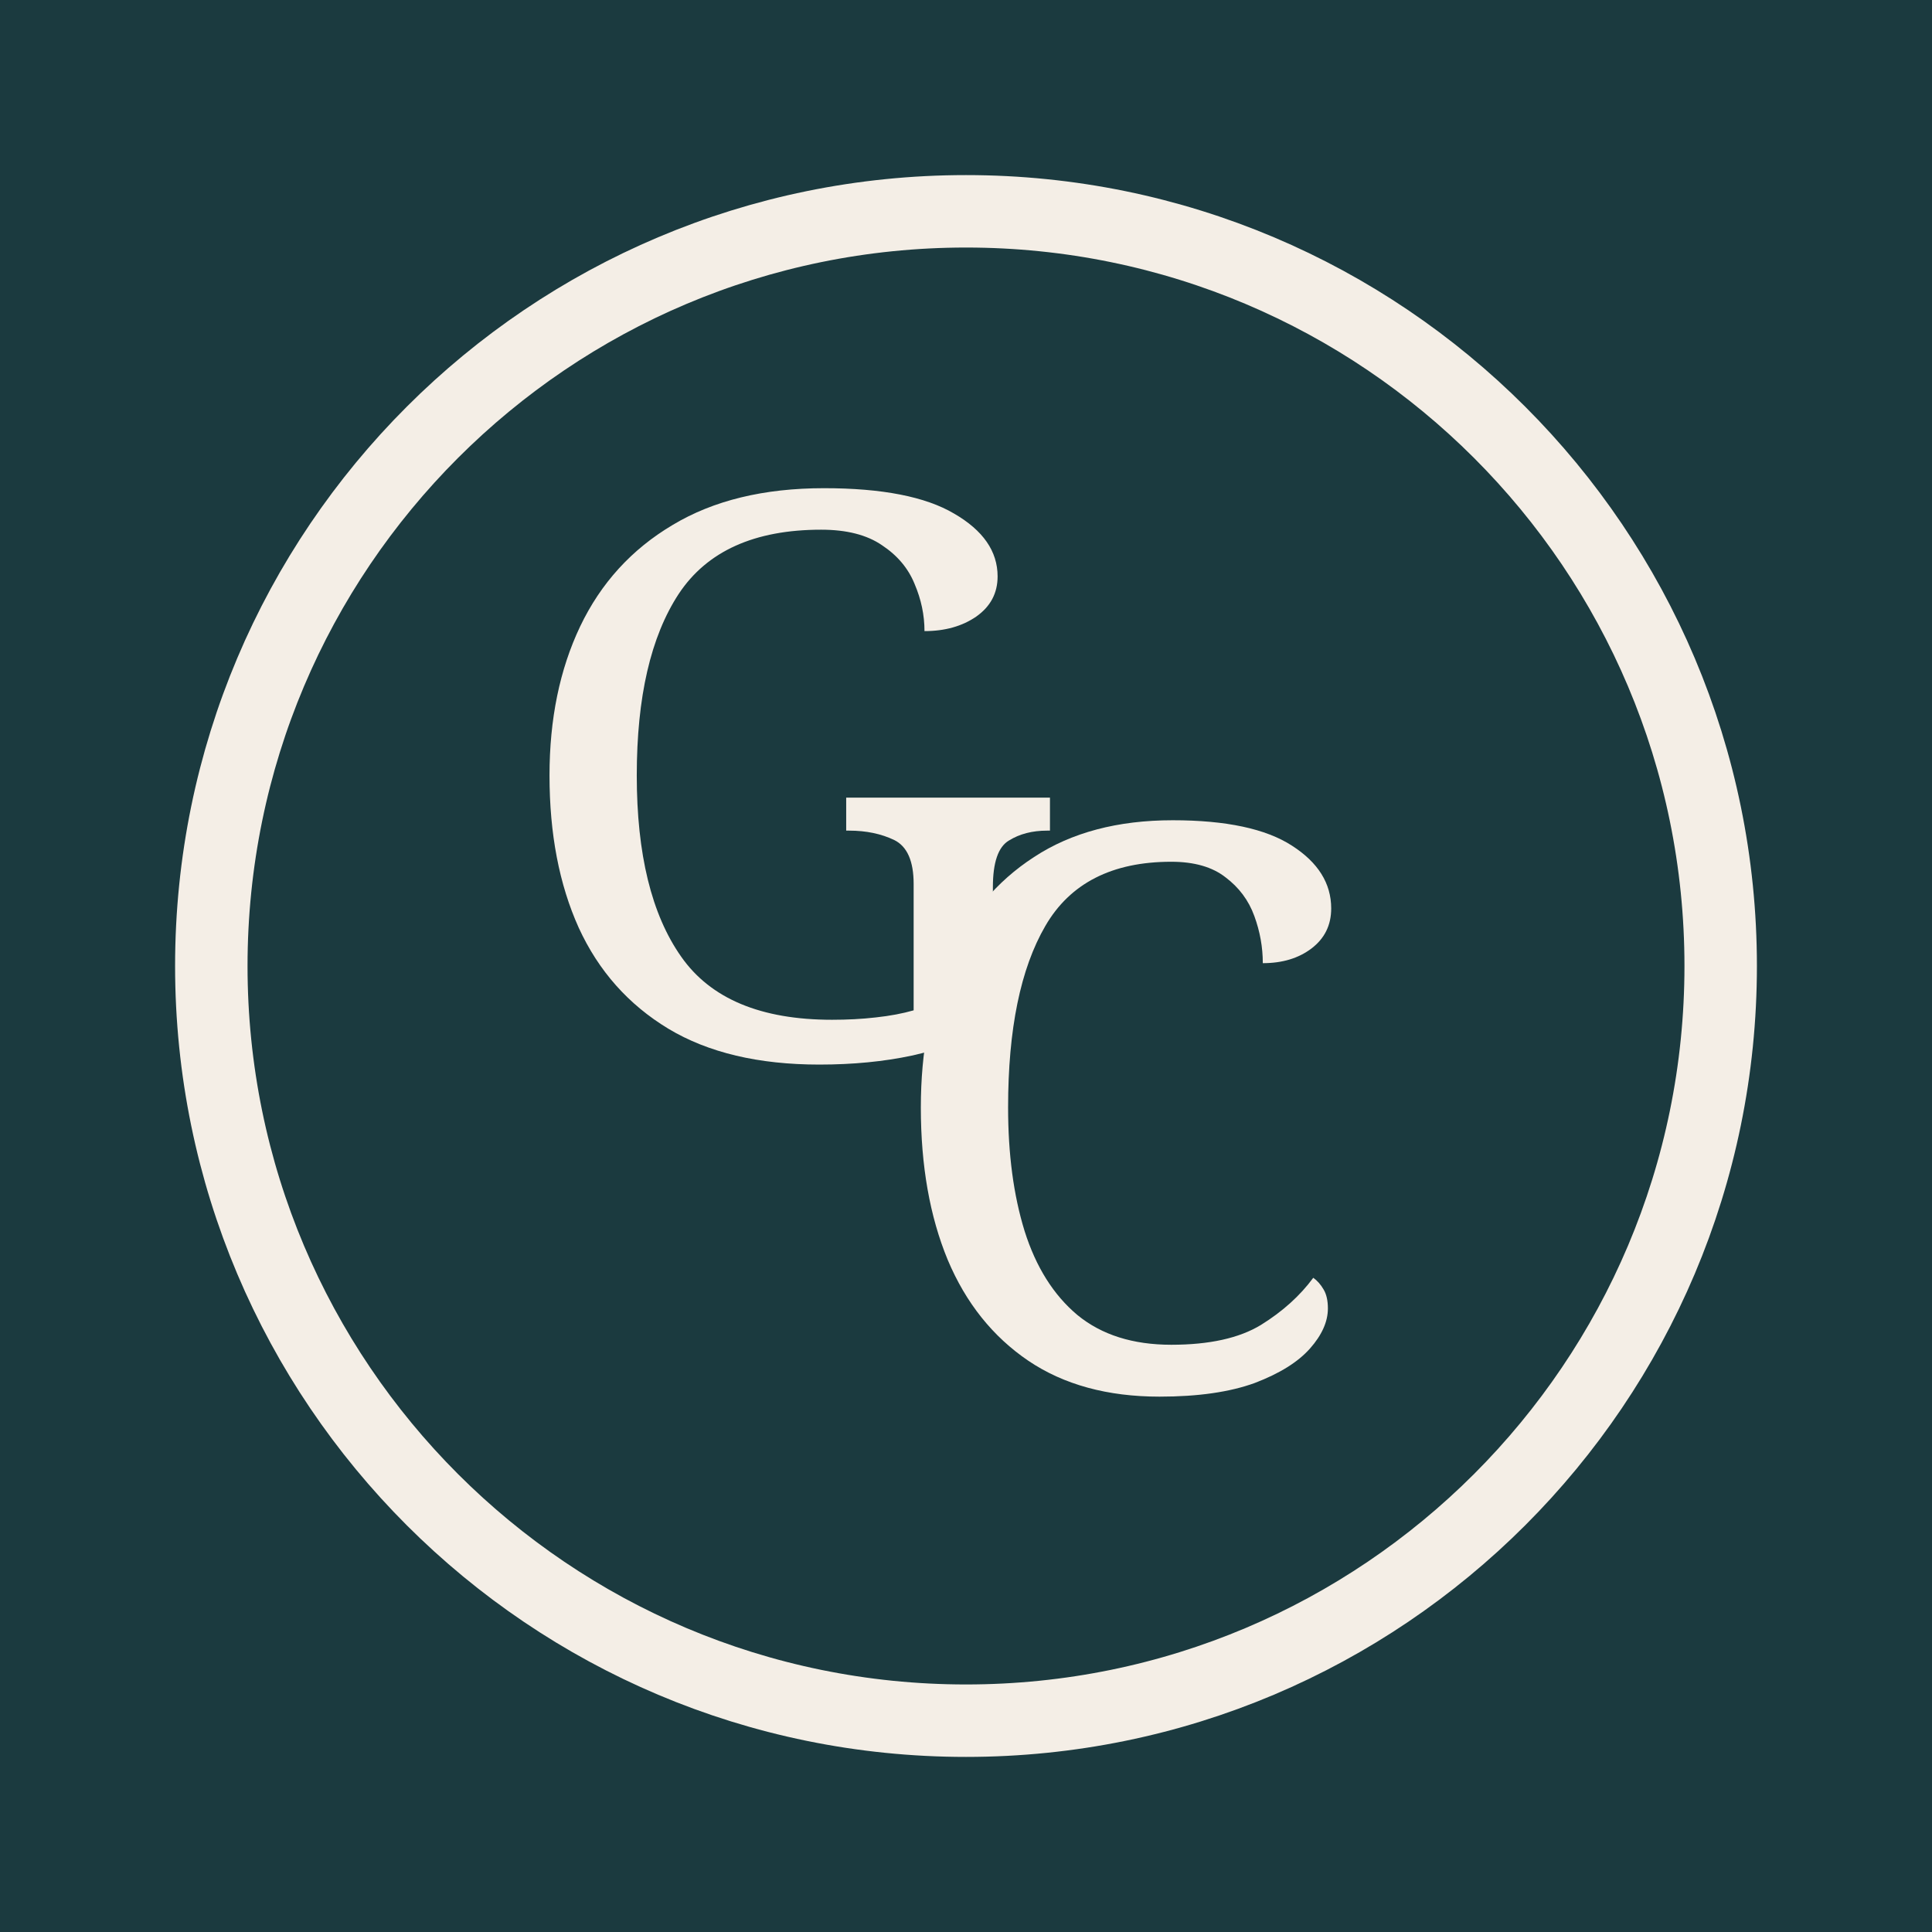
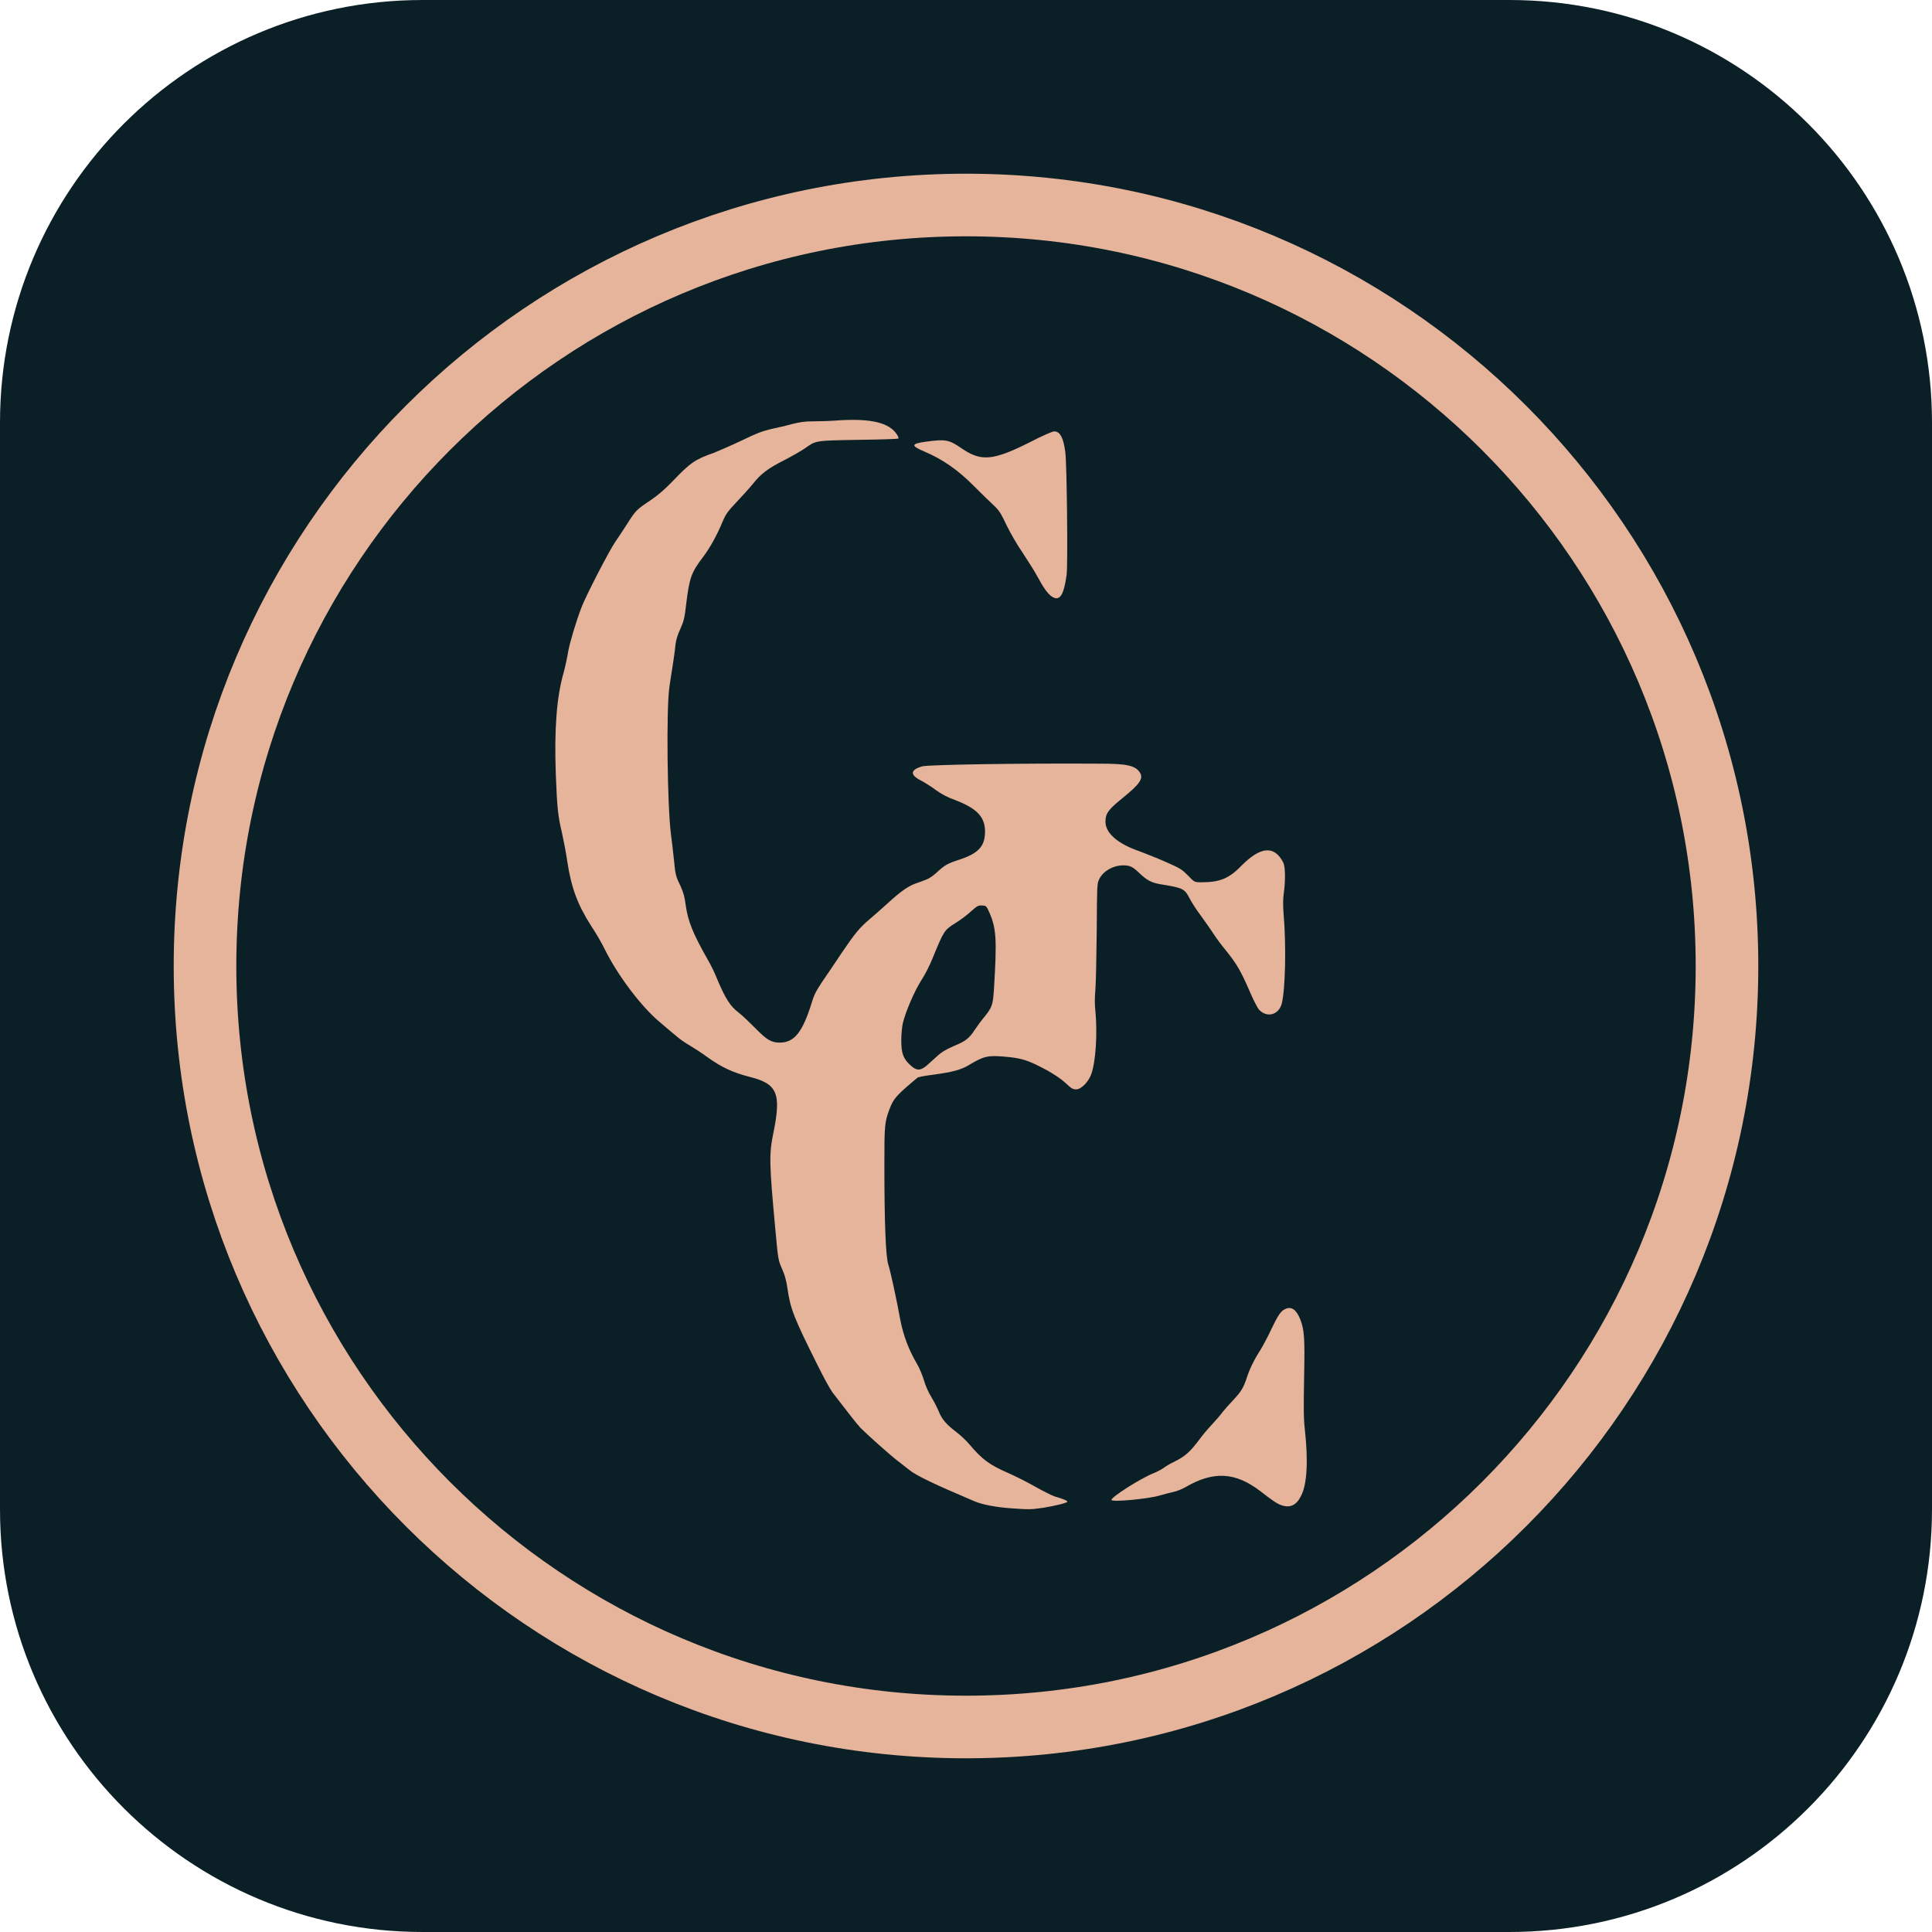
<svg xmlns="http://www.w3.org/2000/svg" viewBox="0 0 64 64">
-   <rect width="64" height="64" fill="#1B3A3F" />
-   <circle cx="32" cy="32" r="25" fill="none" stroke="#F4EEE6" stroke-width="2.4" />
-   <text x="26" y="35" text-anchor="middle" font-family="Didot, Bodoni MT, Georgia, serif" font-size="26" fill="#F4EEE6">G</text>
-   <text x="37" y="46" text-anchor="middle" font-family="Didot, Bodoni MT, Georgia, serif" font-size="26" fill="#F4EEE6">C</text>
+   <rect width="64" height="64" rx="14" fill="#0B2026" />
+   <g color="#E6B39B" transform="translate(4 4) scale(.875)">
+     <circle cx="32" cy="32" r="28.81" fill="none" stroke="currentColor" stroke-width="2.37" />
+     <path fill="currentColor" fill-rule="evenodd" d="M33.70 52.53C33.13 52.49 32.61 52.39 32.31 52.26C30.82 51.63 30.14 51.30 29.88 51.10C29.77 51.01 29.56 50.85 29.42 50.74C29.13 50.52 28.27 49.75 28.01 49.49C27.87 49.34 27.51 48.88 26.95 48.15C26.86 48.03 26.60 47.56 26.38 47.11C25.48 45.31 25.35 44.98 25.24 44.20C25.20 43.92 25.14 43.70 25.05 43.50C24.89 43.13 24.89 43.16 24.78 41.95C24.55 39.46 24.54 39.13 24.71 38.31C25.01 36.83 24.86 36.46 23.82 36.20C23.16 36.03 22.75 35.84 22.18 35.43C22.02 35.31 21.74 35.13 21.56 35.02C21.38 34.92 21.14 34.75 21.03 34.65C20.91 34.55 20.62 34.31 20.39 34.11C19.69 33.52 18.82 32.36 18.33 31.38C18.22 31.15 17.99 30.75 17.82 30.50C17.30 29.69 17.06 29.05 16.91 28.07C16.86 27.72 16.76 27.21 16.70 26.94C16.55 26.32 16.52 26.00 16.47 24.73C16.41 23.06 16.50 21.83 16.76 20.92C16.83 20.66 16.91 20.29 16.94 20.09C17.00 19.76 17.22 19.01 17.44 18.43C17.60 18.00 18.51 16.24 18.73 15.93C18.85 15.76 19.05 15.45 19.18 15.25C19.49 14.76 19.54 14.71 20.04 14.38C20.36 14.16 20.56 13.99 20.90 13.64C21.56 12.95 21.74 12.82 22.46 12.57C22.66 12.49 23.14 12.28 23.52 12.10C24.10 11.82 24.29 11.75 24.63 11.67C24.86 11.62 25.22 11.54 25.42 11.48C25.71 11.41 25.89 11.38 26.19 11.38C26.40 11.38 26.87 11.37 27.22 11.34C28.40 11.27 29.09 11.43 29.38 11.87C29.43 11.94 29.46 12.02 29.44 12.03C29.43 12.05 28.75 12.07 27.93 12.08C26.26 12.11 26.33 12.10 25.89 12.41C25.76 12.50 25.41 12.70 25.12 12.85C24.49 13.17 24.24 13.36 23.93 13.75C23.80 13.91 23.52 14.22 23.31 14.44C22.98 14.79 22.91 14.89 22.80 15.14C22.59 15.66 22.32 16.15 22.05 16.51C21.60 17.10 21.53 17.30 21.41 18.27C21.35 18.80 21.32 18.93 21.21 19.18C21.05 19.53 21.01 19.69 20.98 20.03C20.96 20.18 20.92 20.49 20.88 20.73C20.84 20.97 20.79 21.29 20.77 21.45C20.65 22.26 20.69 25.94 20.83 27.01C20.86 27.23 20.91 27.66 20.94 27.95C21.00 28.56 21.01 28.60 21.20 28.99C21.30 29.22 21.35 29.38 21.39 29.71C21.48 30.32 21.66 30.77 22.24 31.79C22.35 31.98 22.49 32.27 22.56 32.45C22.89 33.24 23.08 33.53 23.40 33.77C23.52 33.86 23.79 34.12 24.01 34.34C24.46 34.80 24.63 34.90 24.95 34.90C25.50 34.90 25.81 34.51 26.16 33.39C26.25 33.08 26.33 32.94 26.56 32.59C26.72 32.36 27.05 31.87 27.29 31.51C27.79 30.77 27.98 30.54 28.35 30.23C28.48 30.12 28.79 29.85 29.03 29.63C29.51 29.19 29.80 28.98 30.11 28.87C30.23 28.83 30.40 28.77 30.49 28.73C30.58 28.70 30.75 28.59 30.87 28.48C31.19 28.18 31.30 28.12 31.73 27.98C32.47 27.74 32.72 27.47 32.72 26.91C32.72 26.35 32.41 26.03 31.57 25.71C31.29 25.61 31.07 25.49 30.86 25.34C30.69 25.21 30.43 25.05 30.28 24.97C29.87 24.76 29.89 24.57 30.35 24.44C30.58 24.38 33.96 24.32 37.09 24.34C38.08 24.34 38.41 24.41 38.58 24.67C38.73 24.90 38.59 25.11 37.88 25.68C37.38 26.09 37.28 26.23 37.28 26.54C37.28 26.97 37.75 27.38 38.58 27.66C38.76 27.73 39.20 27.90 39.54 28.05C40.13 28.31 40.17 28.34 40.41 28.58C40.65 28.83 40.65 28.83 40.92 28.83C41.60 28.83 41.96 28.69 42.43 28.20C43.16 27.47 43.67 27.43 44.01 28.08C44.09 28.24 44.10 28.76 44.03 29.25C44.00 29.48 44.00 29.68 44.02 29.98C44.13 31.21 44.09 32.92 43.95 33.44C43.83 33.85 43.40 33.97 43.10 33.66C43.05 33.61 42.90 33.33 42.78 33.05C42.40 32.17 42.25 31.92 41.83 31.40C41.68 31.22 41.47 30.94 41.37 30.78C41.26 30.61 41.04 30.30 40.88 30.08C40.72 29.87 40.53 29.57 40.46 29.43C40.28 29.08 40.21 29.04 39.39 28.91C39.02 28.85 38.86 28.76 38.57 28.49C38.31 28.24 38.21 28.19 37.95 28.19C37.56 28.19 37.18 28.42 37.04 28.72C36.96 28.88 36.96 28.96 36.95 30.64C36.94 31.61 36.92 32.61 36.90 32.87C36.87 33.21 36.87 33.45 36.90 33.73C36.98 34.55 36.91 35.65 36.74 36.10C36.63 36.40 36.36 36.67 36.17 36.67C36.05 36.67 35.99 36.64 35.78 36.44C35.61 36.28 35.37 36.12 35.07 35.95C34.34 35.56 34.13 35.49 33.44 35.43C32.82 35.38 32.68 35.41 32.11 35.75C31.82 35.93 31.46 36.02 30.80 36.11C30.48 36.15 30.19 36.20 30.16 36.23C29.35 36.91 29.26 37.01 29.10 37.43C28.92 37.91 28.91 38.05 28.91 39.48C28.91 41.72 28.96 43.01 29.06 43.31C29.14 43.55 29.38 44.66 29.51 45.38C29.62 45.97 29.83 46.52 30.12 47.02C30.23 47.20 30.34 47.47 30.40 47.66C30.46 47.87 30.57 48.13 30.70 48.34C30.81 48.52 30.93 48.77 30.98 48.89C31.09 49.16 31.26 49.36 31.63 49.64C31.79 49.76 32.01 49.97 32.12 50.10C32.63 50.70 32.88 50.88 33.63 51.21C33.86 51.31 34.30 51.53 34.60 51.70C34.90 51.87 35.24 52.04 35.35 52.08C35.64 52.16 35.84 52.24 35.84 52.28C35.84 52.32 35.42 52.43 34.93 52.51C34.43 52.58 34.41 52.58 33.70 52.53ZM43.93 52.41C43.78 52.36 43.59 52.23 43.14 51.88C42.20 51.16 41.37 51.11 40.31 51.73C40.19 51.80 39.97 51.89 39.82 51.92C39.68 51.95 39.45 52.01 39.32 52.05C38.92 52.17 37.59 52.30 37.51 52.22C37.43 52.15 38.61 51.39 39.13 51.19C39.25 51.14 39.42 51.05 39.50 50.99C39.58 50.93 39.75 50.83 39.88 50.77C40.30 50.56 40.48 50.40 40.84 49.92C40.94 49.78 41.16 49.52 41.31 49.36C41.47 49.19 41.65 48.98 41.72 48.88C41.79 48.79 41.97 48.59 42.12 48.43C42.41 48.12 42.50 47.98 42.63 47.59C42.73 47.27 42.92 46.88 43.15 46.53C43.24 46.38 43.42 46.05 43.54 45.79C43.81 45.22 43.92 45.06 44.08 44.99C44.32 44.87 44.51 45.01 44.66 45.39C44.81 45.80 44.83 46.07 44.80 47.58C44.78 48.76 44.78 49.12 44.83 49.57C44.96 50.74 44.91 51.62 44.69 52.05C44.51 52.42 44.27 52.53 43.93 52.41ZM30.50 35.78C30.59 35.70 30.77 35.54 30.89 35.43C31.07 35.26 31.22 35.17 31.54 35.03C32.00 34.84 32.12 34.74 32.35 34.39C32.43 34.27 32.59 34.05 32.71 33.91C32.99 33.56 33.02 33.47 33.06 32.85C33.17 31.03 33.15 30.60 32.90 30.01C32.77 29.72 32.77 29.72 32.62 29.71C32.47 29.70 32.44 29.71 32.18 29.94C32.03 30.08 31.76 30.28 31.59 30.38C31.18 30.64 31.16 30.67 30.75 31.67C30.64 31.95 30.46 32.31 30.31 32.54C30.05 32.94 29.71 33.74 29.61 34.16C29.58 34.29 29.55 34.58 29.55 34.81C29.55 35.30 29.62 35.51 29.90 35.76C30.13 35.97 30.26 35.97 30.50 35.78ZM35.26 18.02C35.11 17.93 34.93 17.68 34.70 17.25C34.60 17.06 34.35 16.67 34.16 16.38C33.94 16.06 33.69 15.63 33.54 15.32C33.32 14.86 33.26 14.76 33.07 14.58C32.95 14.47 32.60 14.13 32.30 13.83C31.70 13.22 31.10 12.81 30.44 12.53C29.90 12.30 29.91 12.23 30.48 12.15C31.23 12.05 31.35 12.07 31.83 12.40C32.57 12.91 33.02 12.87 34.40 12.18C34.90 11.92 35.27 11.76 35.34 11.76C35.56 11.76 35.69 12.00 35.76 12.55C35.82 13.04 35.86 16.80 35.81 17.19C35.70 17.97 35.55 18.20 35.26 18.02Z" />
+   </g>
</svg>
